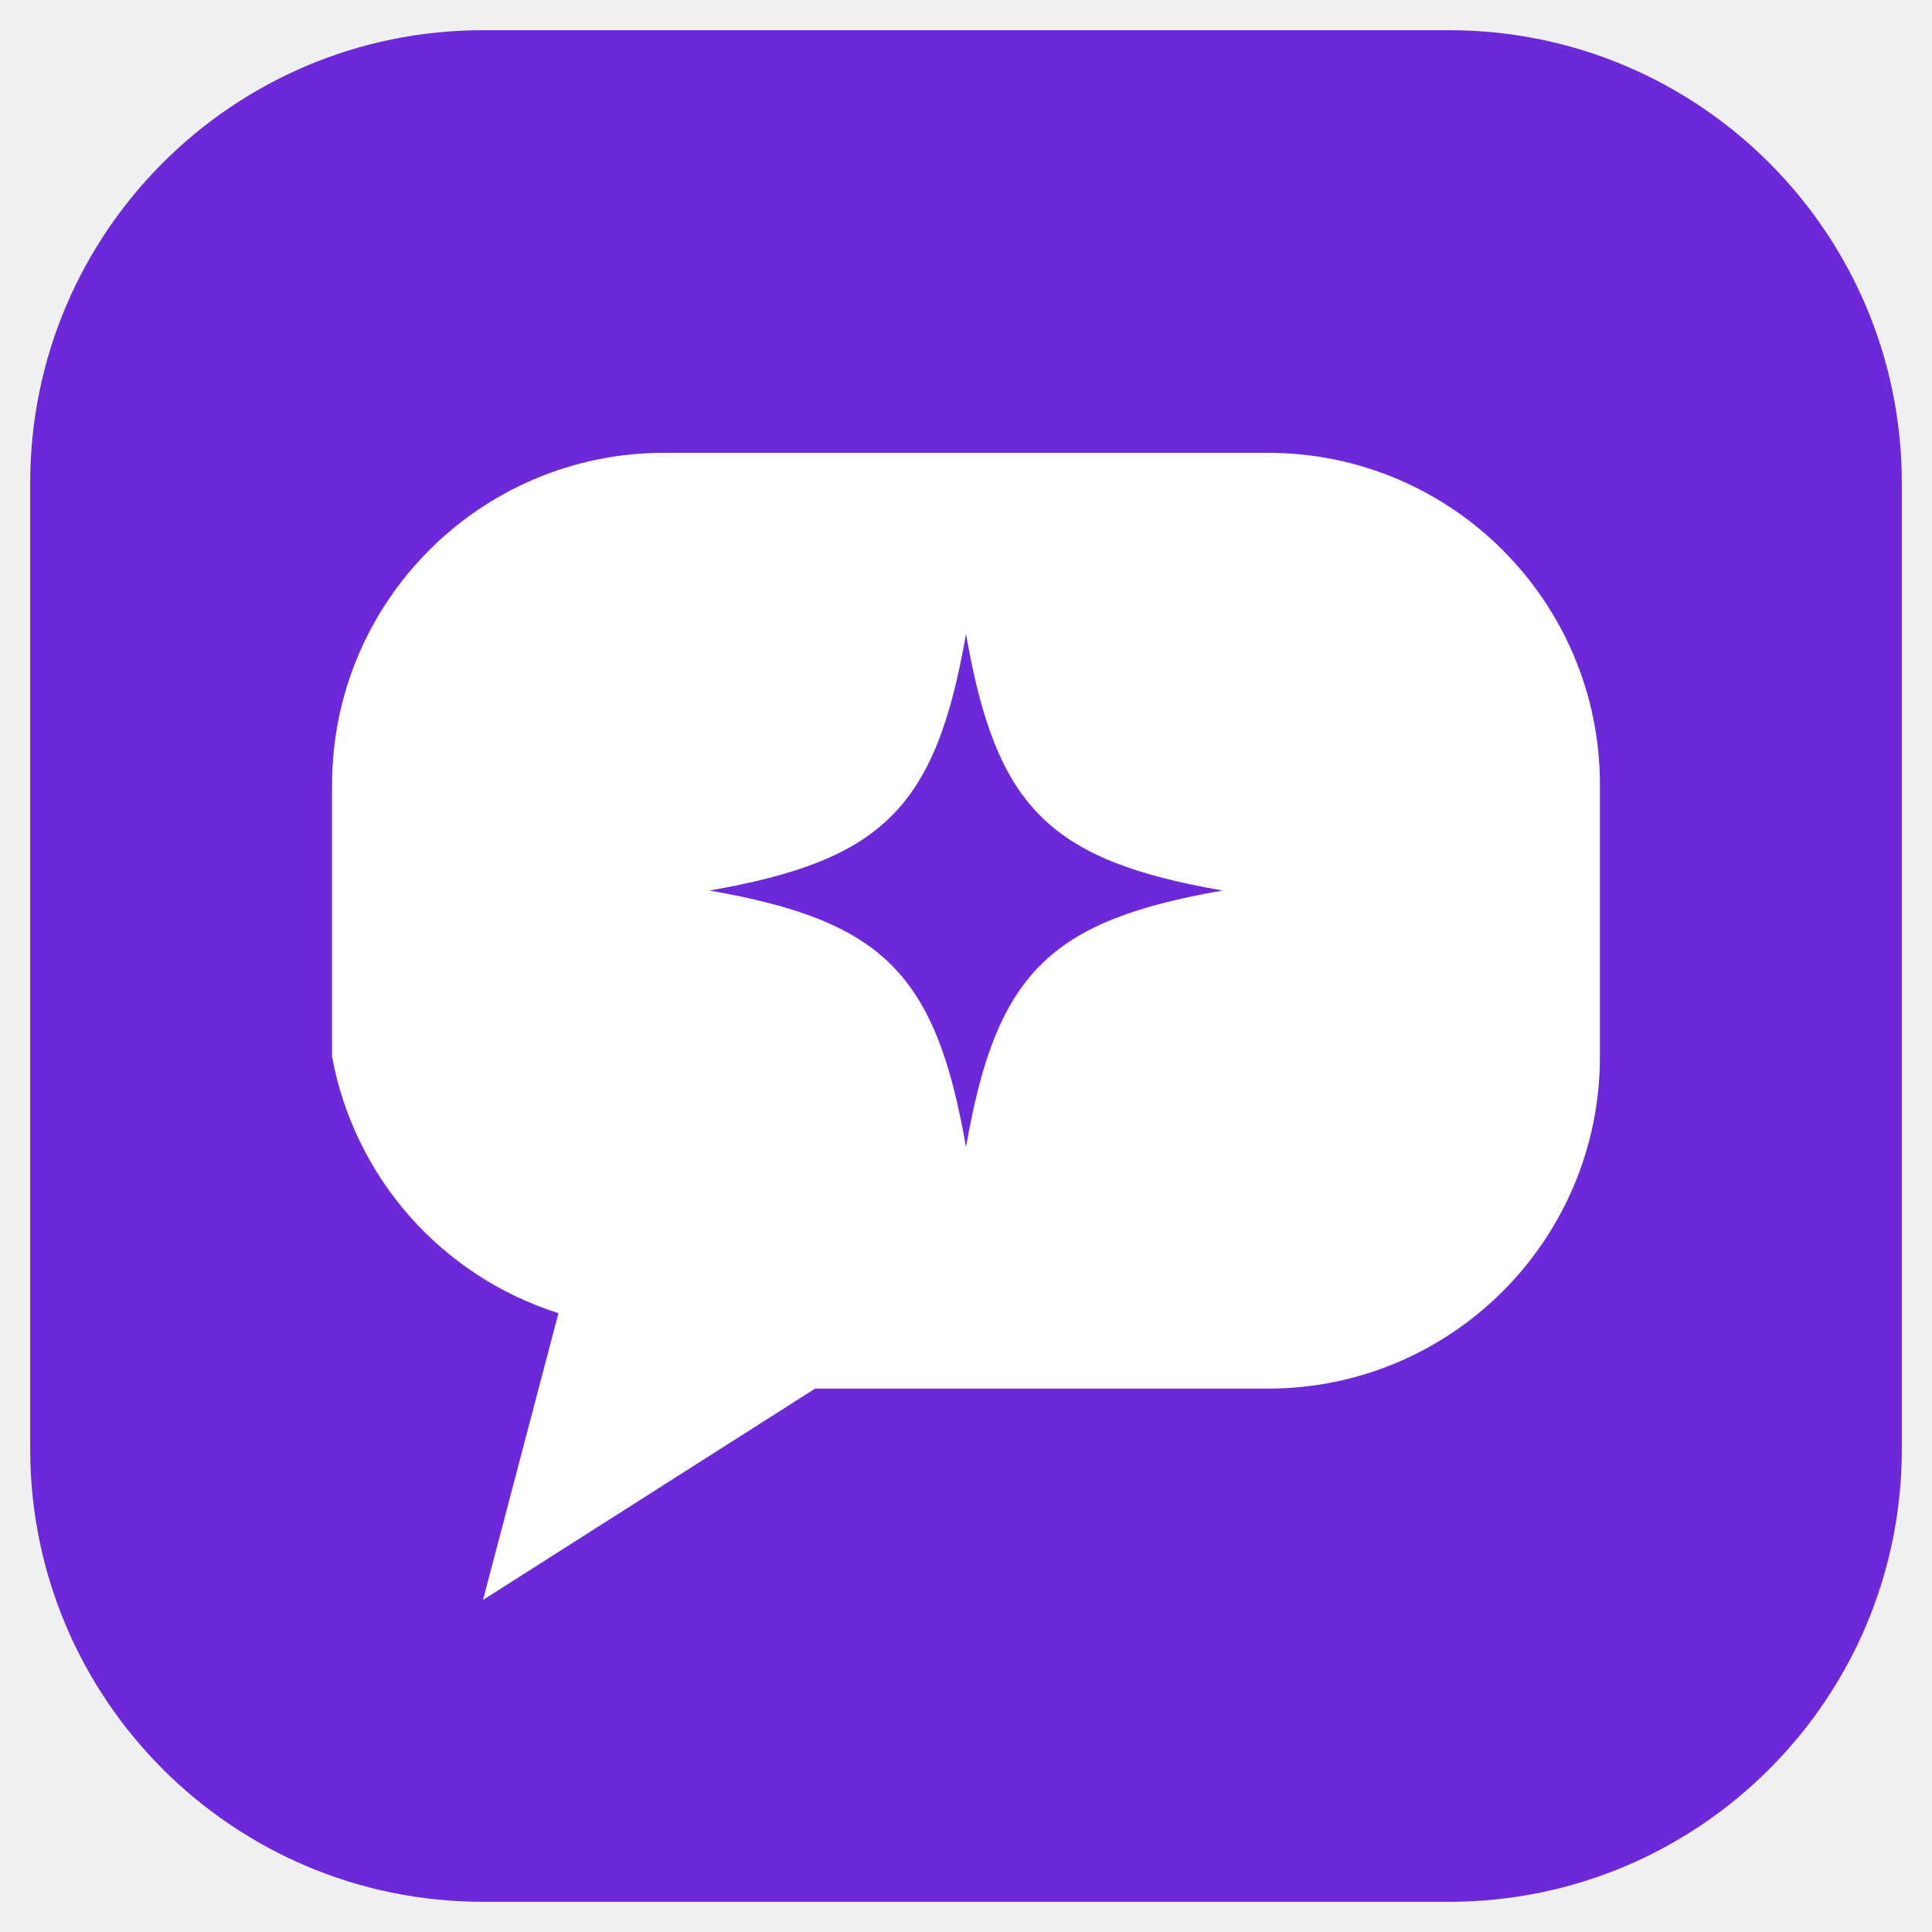
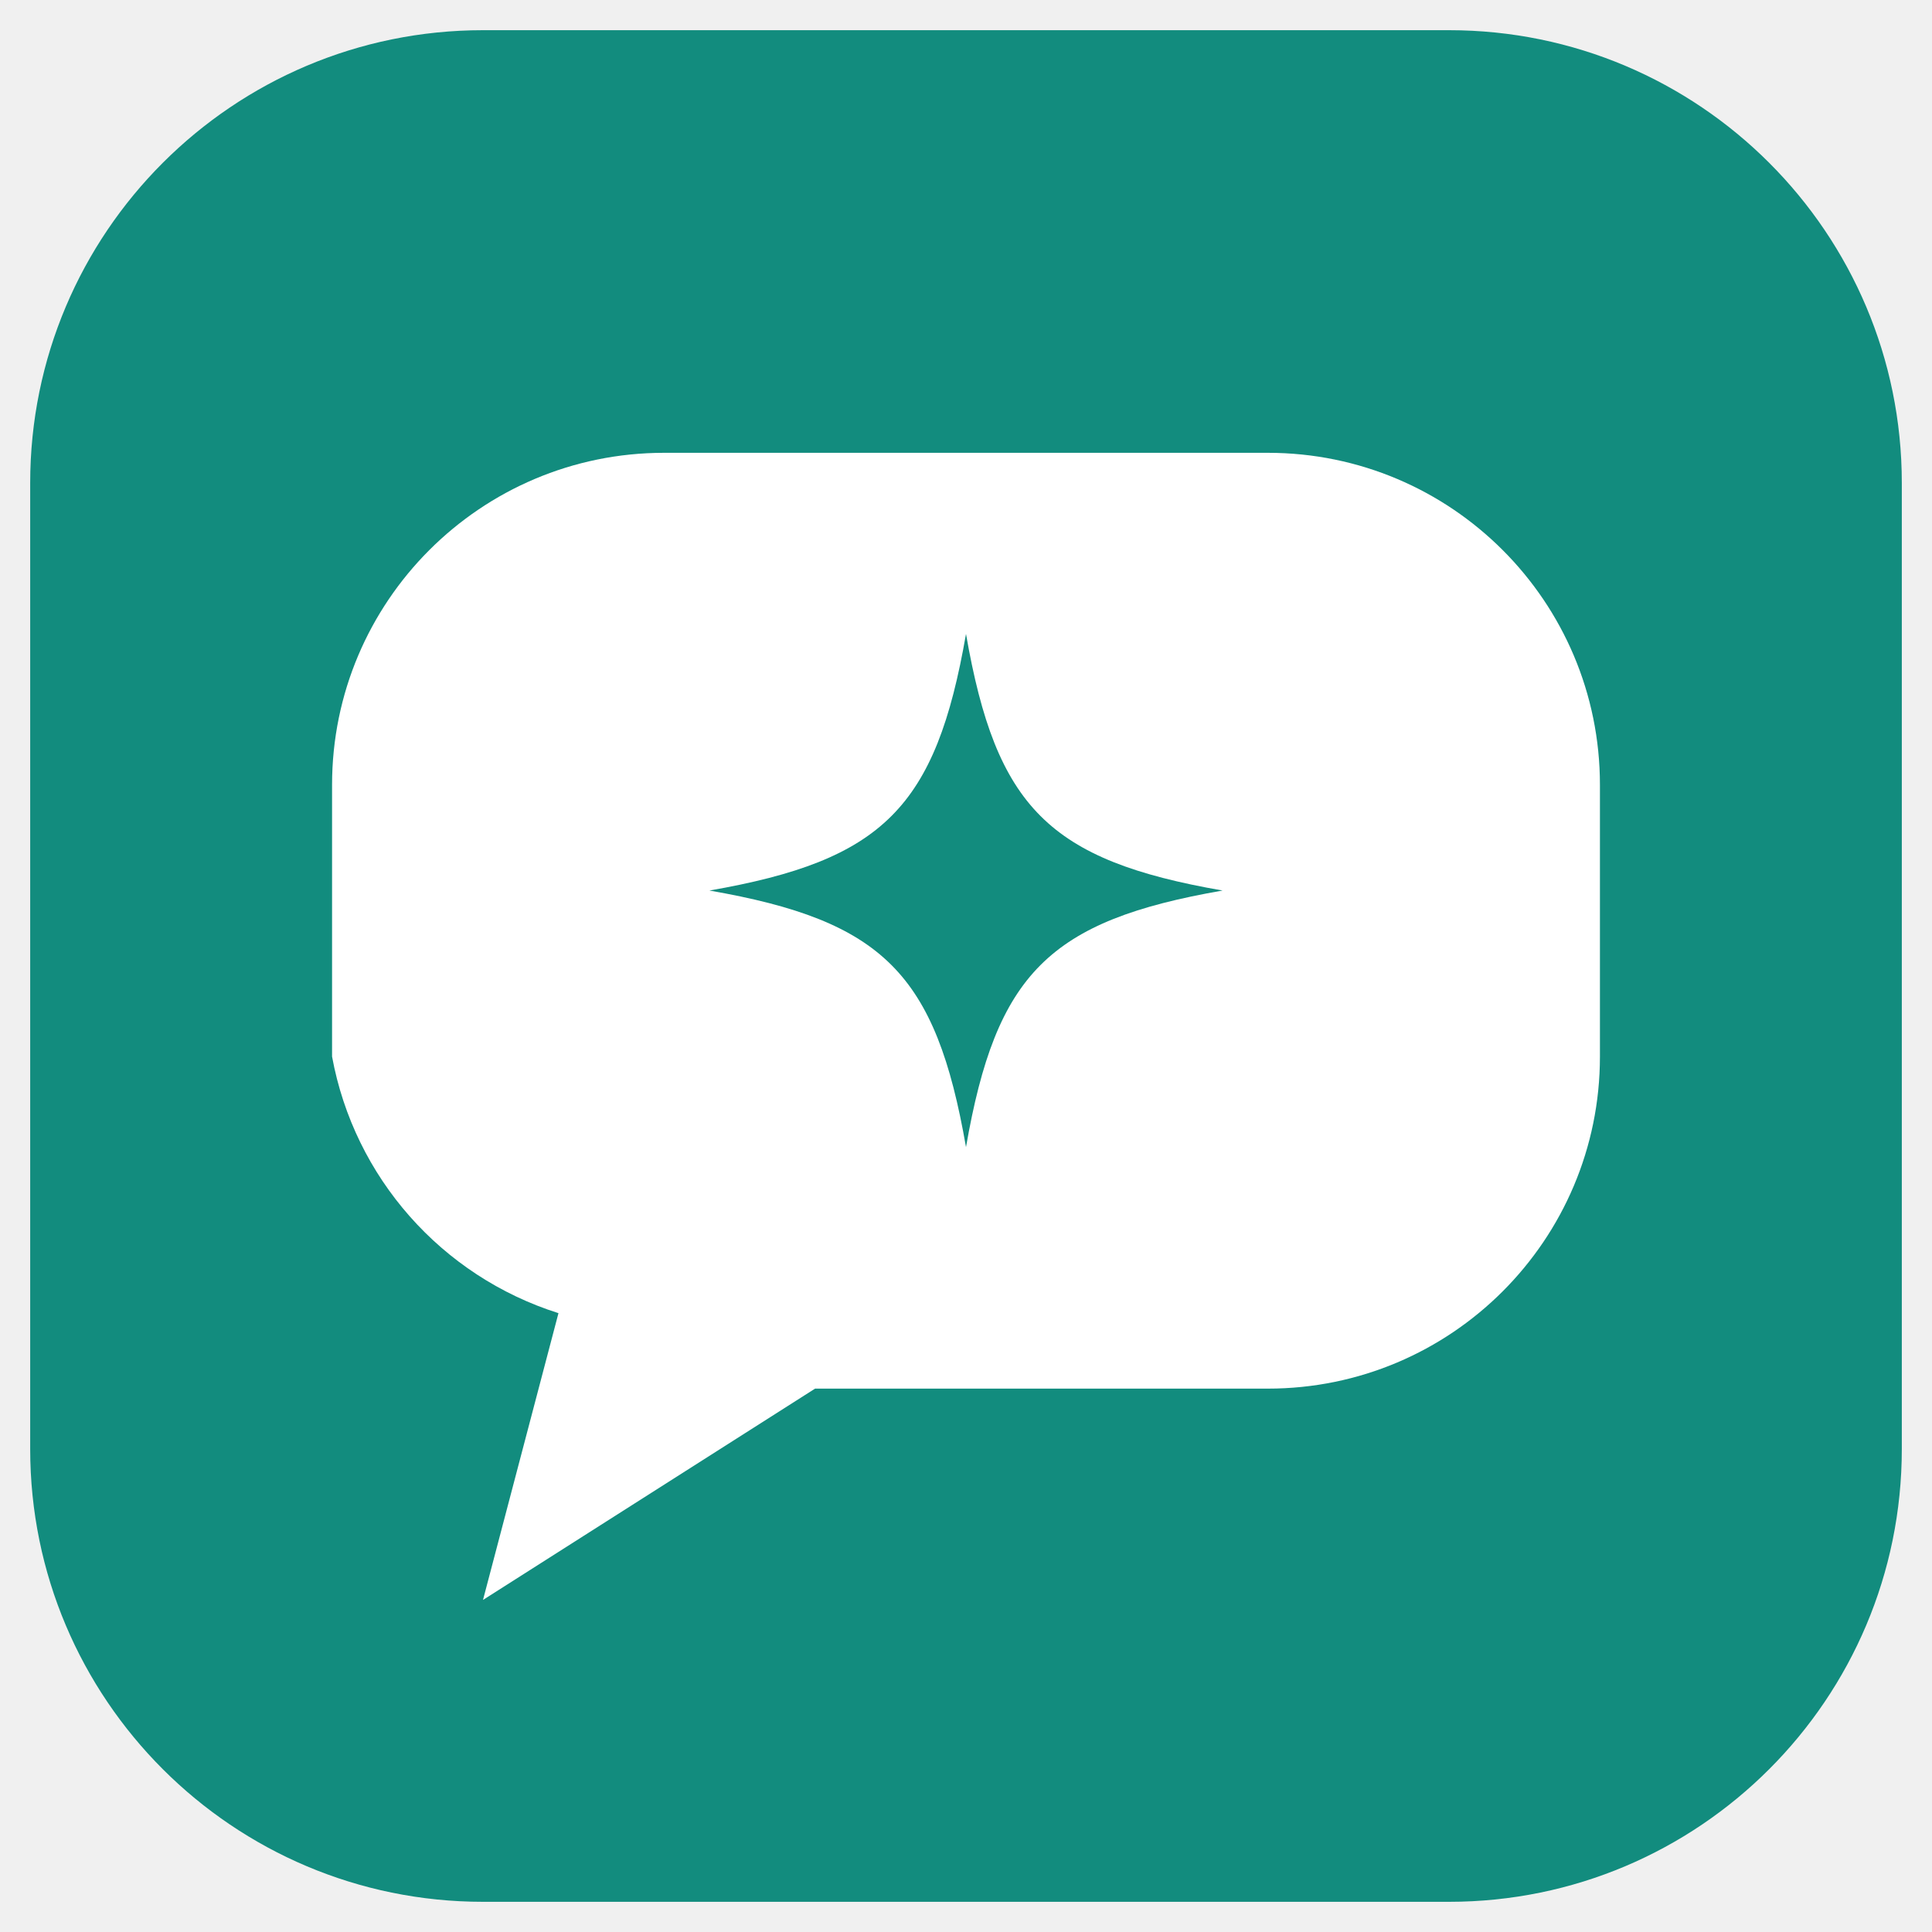
<svg xmlns="http://www.w3.org/2000/svg" viewBox="0 0 128 128" width="128" height="128">
-   <rect x="2" y="2" width="124" height="124" rx="30" fill="#6d28d9" />
+   <rect x="2" y="2" width="124" height="124" rx="30" fill="#128C7E" />
  <path d="M44 30h40a22 22 0 0 1 22 22v18a22 22 0 0 1-22 22H54l-22 14 5-19A22 22 0 0 1 22 70V52a22 22 0 0 1 22-22Z" fill="#ffffff" />
-   <path d="M64 42c2 11.5 5.5 15 17 17-11.5 2-15 5.5-17 17-2-11.5-5.5-15-17-17 11.5-2 15-5.5 17-17Z" fill="#6d28d9" />
+   <path d="M64 42c2 11.5 5.5 15 17 17-11.5 2-15 5.5-17 17-2-11.5-5.5-15-17-17 11.5-2 15-5.5 17-17Z" fill="#128C7E" />
</svg>
